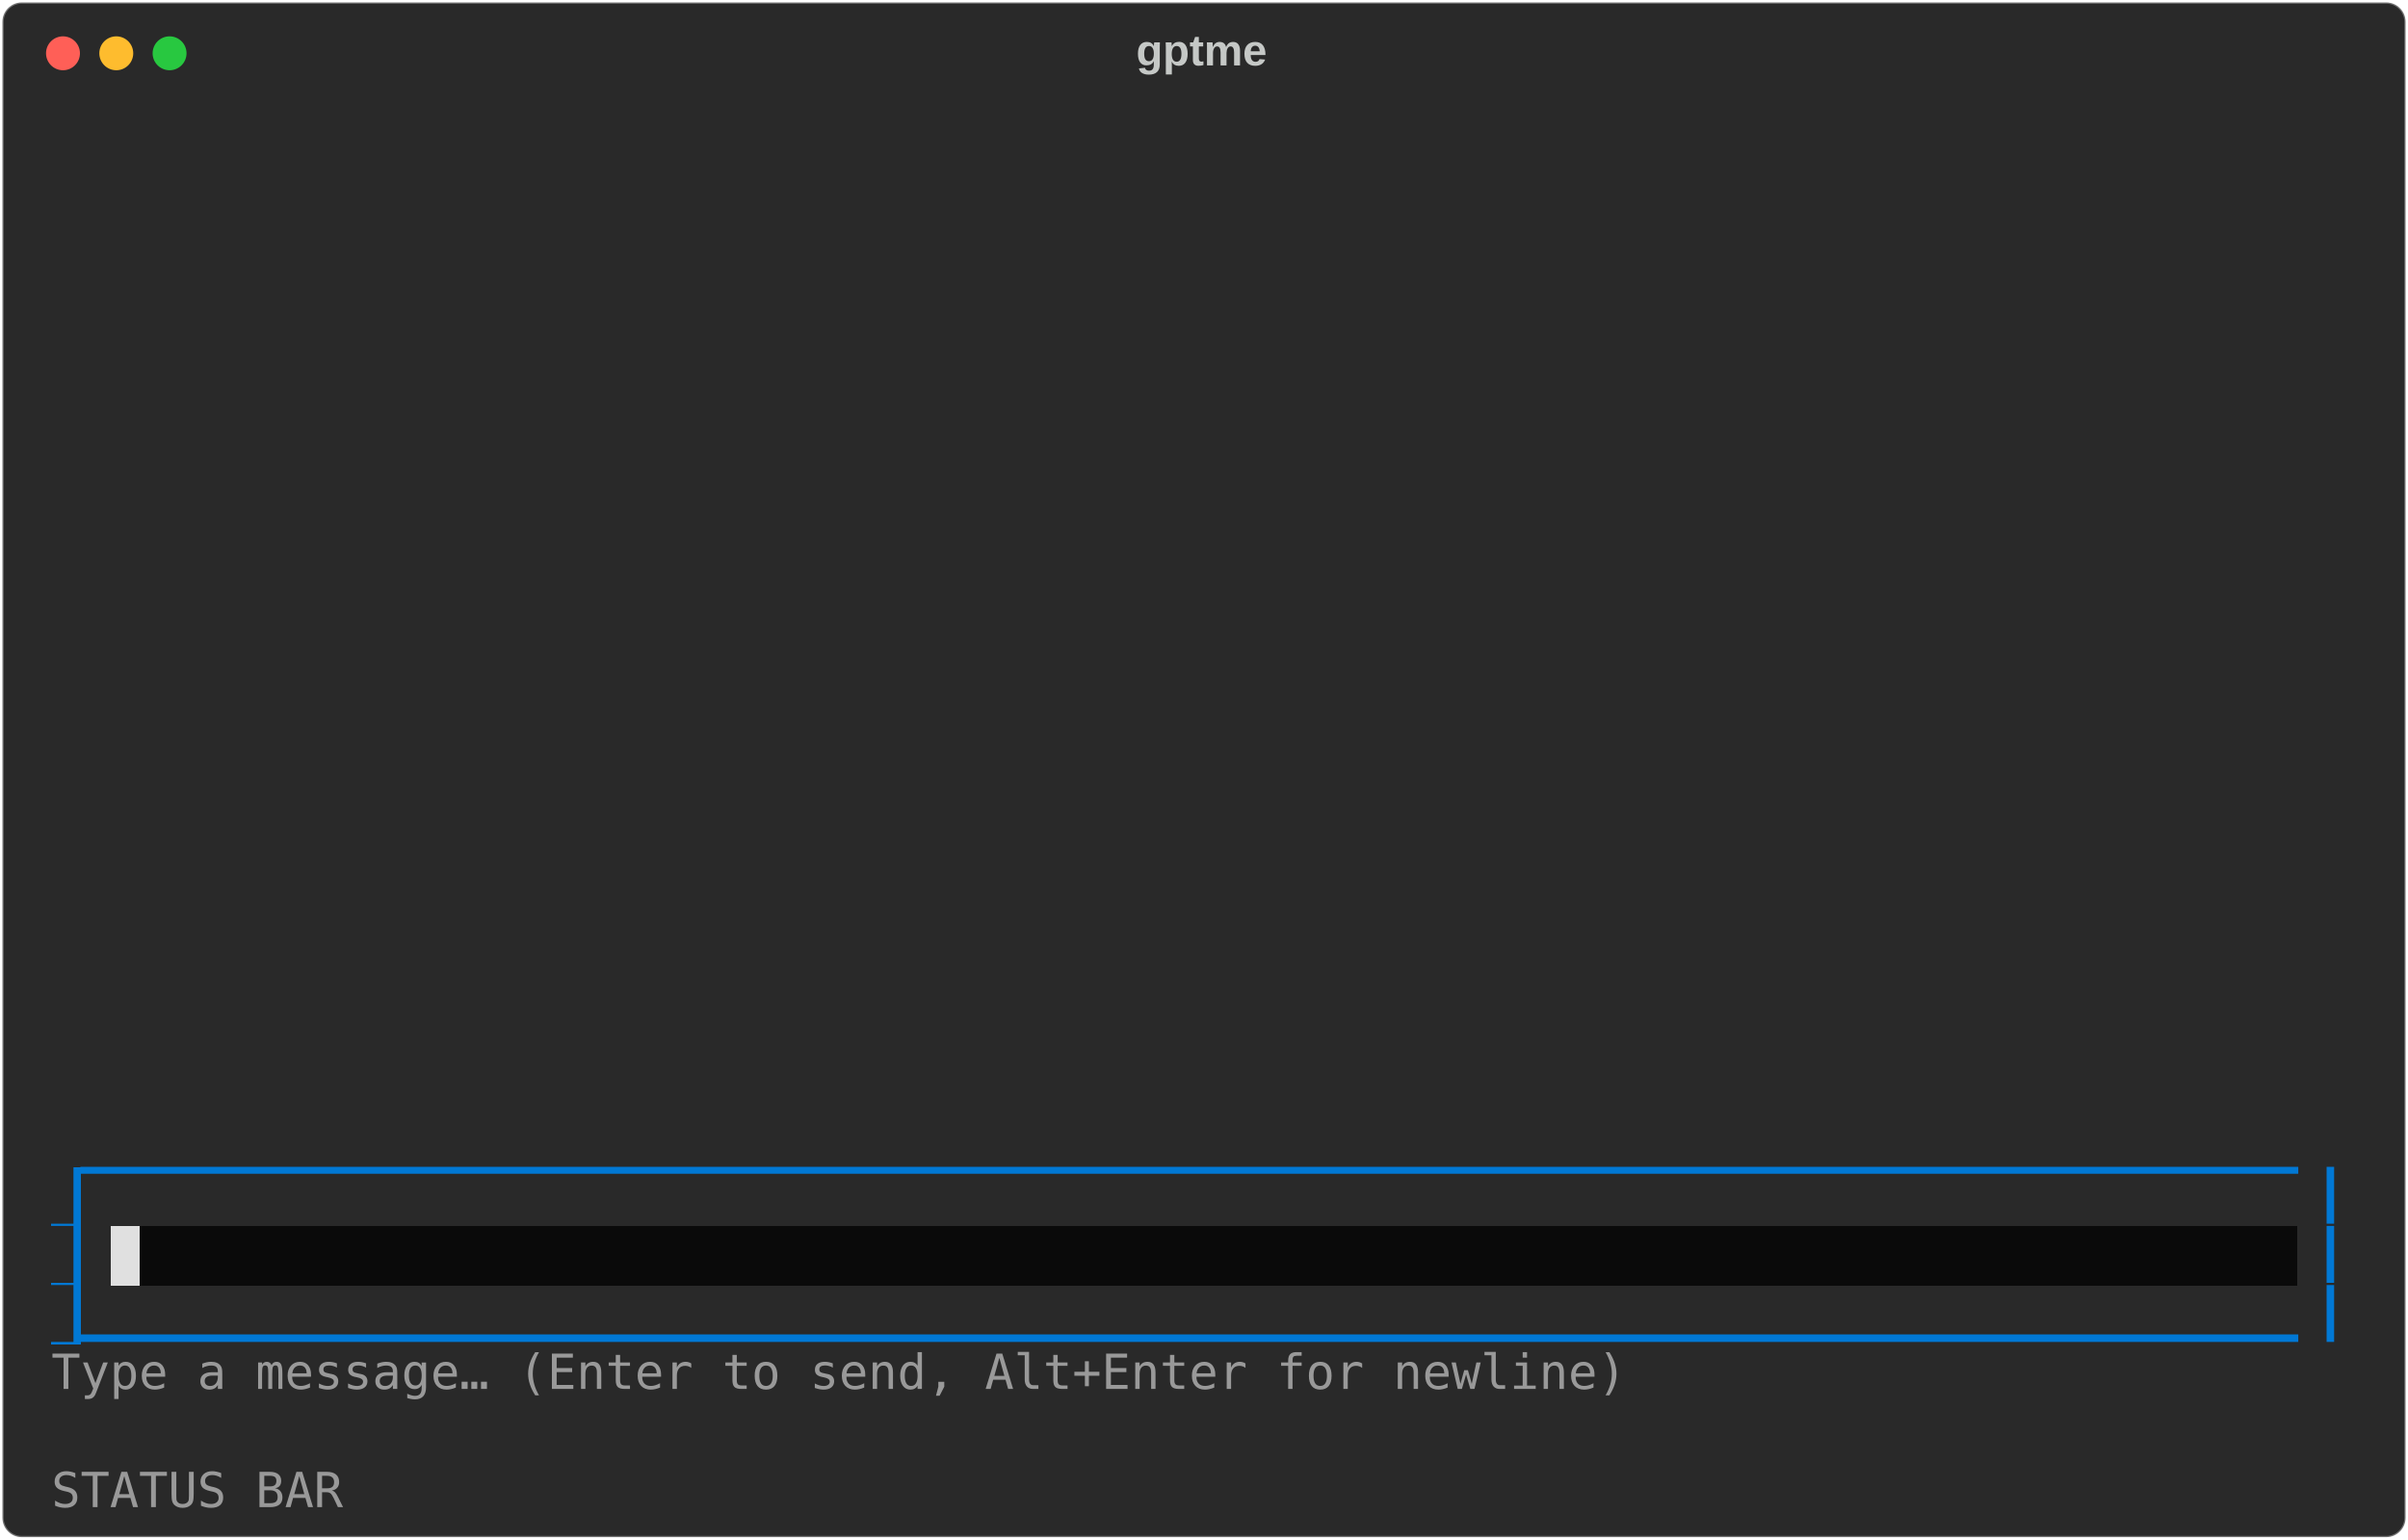
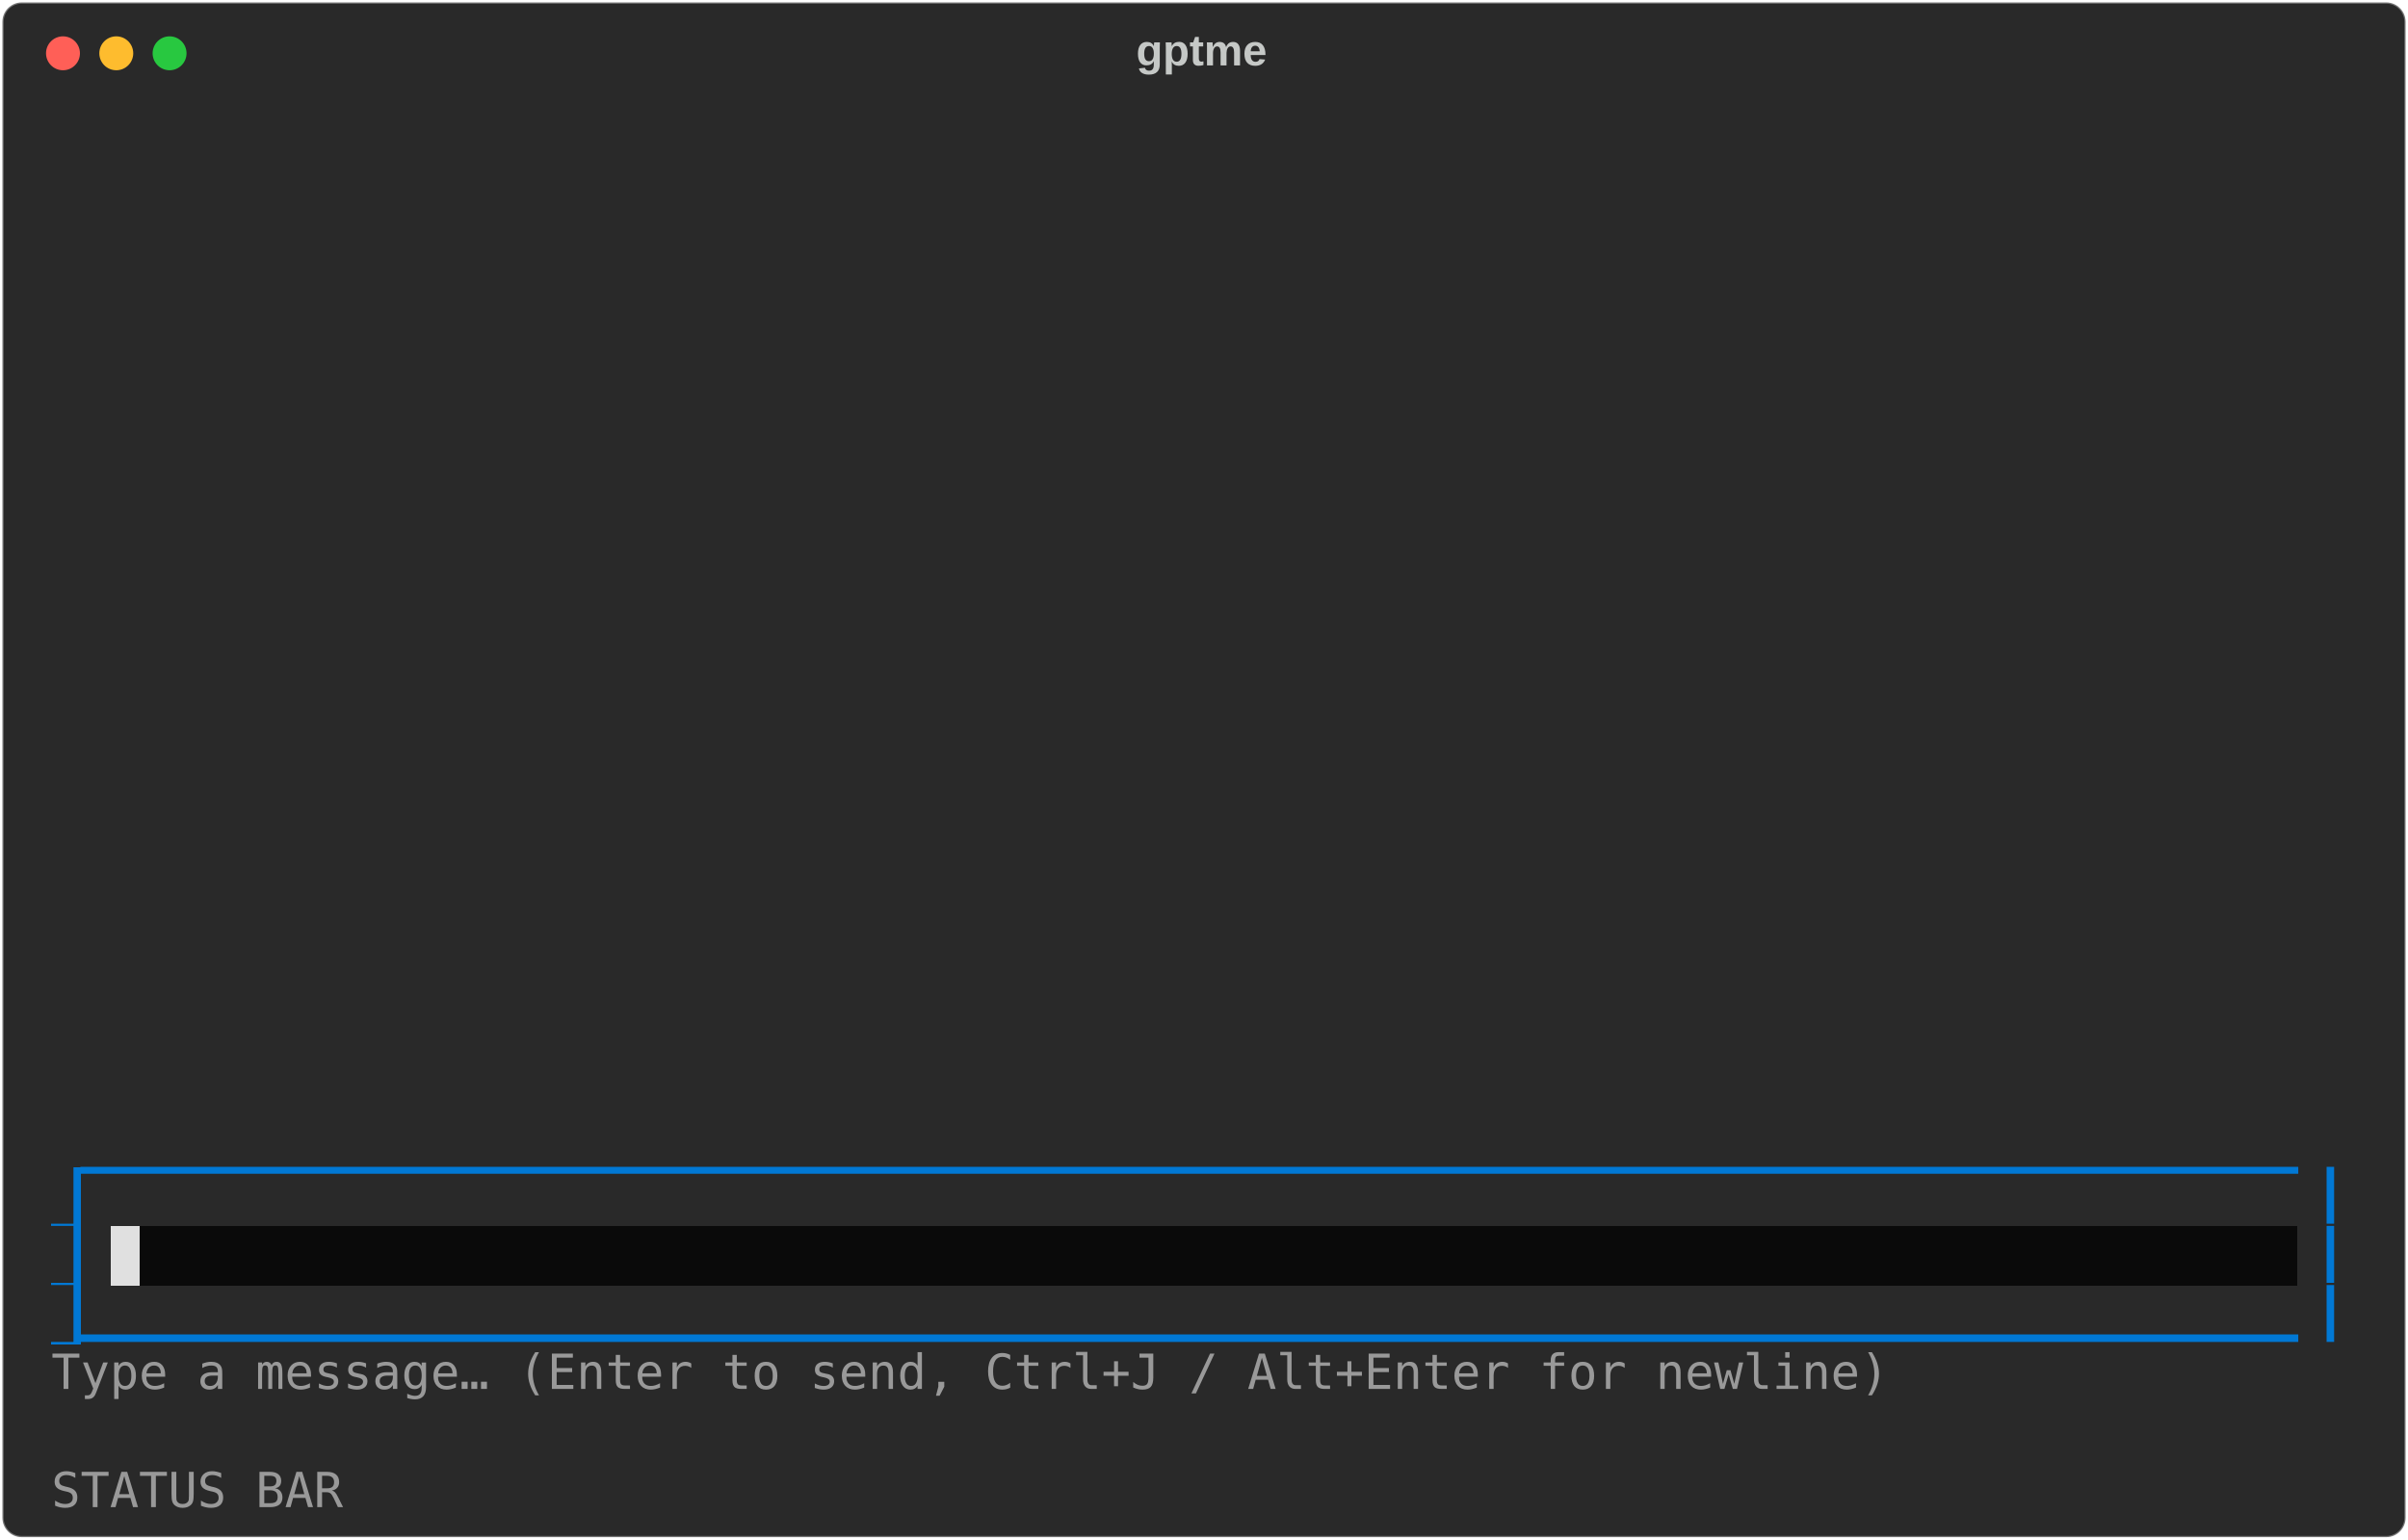
<svg xmlns="http://www.w3.org/2000/svg" class="rich-terminal" viewBox="0 0 994 635.6">
  <style>@font-face {
        font-family: "Fira Code";
        src: local("FiraCode-Regular"),
                url("https://cdnjs.cloudflare.com/ajax/libs/firacode/6.2.0/woff2/FiraCode-Regular.woff2") format("woff2"),
                url("https://cdnjs.cloudflare.com/ajax/libs/firacode/6.2.0/woff/FiraCode-Regular.woff") format("woff");
        font-style: normal;
        font-weight: 400;
    }
    @font-face {
        font-family: "Fira Code";
        src: local("FiraCode-Bold"),
                url("https://cdnjs.cloudflare.com/ajax/libs/firacode/6.2.0/woff2/FiraCode-Bold.woff2") format("woff2"),
                url("https://cdnjs.cloudflare.com/ajax/libs/firacode/6.2.0/woff/FiraCode-Bold.woff") format("woff");
        font-style: bold;
        font-weight: 700;
    }

    .terminal-HASH-matrix {
        font-family: Fira Code, monospace;
        font-size: 20px;
        line-height: 24.4px;
        font-variant-east-asian: full-width;
    }

    .terminal-HASH-title {
        font-size: 18px;
        font-weight: bold;
        font-family: arial;
    }

    .terminal-HASH-r1 { fill: #c5c8c6 }
.terminal-HASH-r2 { fill: #292929 }
.terminal-HASH-r3 { fill: #0178d4 }
.terminal-HASH-r4 { fill: #121212 }
.terminal-HASH-r5 { fill: #e0e0e0 }
.terminal-HASH-r6 { fill: #999999 }
    </style>
  <defs>
    <clipPath id="terminal-HASH-clip-terminal">
      <rect x="0" y="0" width="975.0" height="584.6" />
    </clipPath>
    <clipPath id="terminal-HASH-line-0">
      <rect x="0" y="1.5" width="976" height="24.65" />
    </clipPath>
    <clipPath id="terminal-HASH-line-1">
      <rect x="0" y="25.9" width="976" height="24.65" />
    </clipPath>
    <clipPath id="terminal-HASH-line-2">
      <rect x="0" y="50.3" width="976" height="24.65" />
    </clipPath>
    <clipPath id="terminal-HASH-line-3">
      <rect x="0" y="74.7" width="976" height="24.65" />
    </clipPath>
    <clipPath id="terminal-HASH-line-4">
      <rect x="0" y="99.1" width="976" height="24.65" />
    </clipPath>
    <clipPath id="terminal-HASH-line-5">
      <rect x="0" y="123.5" width="976" height="24.65" />
    </clipPath>
    <clipPath id="terminal-HASH-line-6">
      <rect x="0" y="147.9" width="976" height="24.65" />
    </clipPath>
    <clipPath id="terminal-HASH-line-7">
      <rect x="0" y="172.3" width="976" height="24.65" />
    </clipPath>
    <clipPath id="terminal-HASH-line-8">
      <rect x="0" y="196.7" width="976" height="24.65" />
    </clipPath>
    <clipPath id="terminal-HASH-line-9">
      <rect x="0" y="221.1" width="976" height="24.65" />
    </clipPath>
    <clipPath id="terminal-HASH-line-10">
      <rect x="0" y="245.5" width="976" height="24.65" />
    </clipPath>
    <clipPath id="terminal-HASH-line-11">
      <rect x="0" y="269.9" width="976" height="24.65" />
    </clipPath>
    <clipPath id="terminal-HASH-line-12">
      <rect x="0" y="294.3" width="976" height="24.65" />
    </clipPath>
    <clipPath id="terminal-HASH-line-13">
      <rect x="0" y="318.7" width="976" height="24.65" />
    </clipPath>
    <clipPath id="terminal-HASH-line-14">
      <rect x="0" y="343.1" width="976" height="24.65" />
    </clipPath>
    <clipPath id="terminal-HASH-line-15">
      <rect x="0" y="367.5" width="976" height="24.65" />
    </clipPath>
    <clipPath id="terminal-HASH-line-16">
      <rect x="0" y="391.9" width="976" height="24.65" />
    </clipPath>
    <clipPath id="terminal-HASH-line-17">
      <rect x="0" y="416.3" width="976" height="24.65" />
    </clipPath>
    <clipPath id="terminal-HASH-line-18">
      <rect x="0" y="440.7" width="976" height="24.65" />
    </clipPath>
    <clipPath id="terminal-HASH-line-19">
      <rect x="0" y="465.1" width="976" height="24.65" />
    </clipPath>
    <clipPath id="terminal-HASH-line-20">
      <rect x="0" y="489.5" width="976" height="24.65" />
    </clipPath>
    <clipPath id="terminal-HASH-line-21">
      <rect x="0" y="513.9" width="976" height="24.65" />
    </clipPath>
    <clipPath id="terminal-HASH-line-22">
      <rect x="0" y="538.3" width="976" height="24.65" />
    </clipPath>
  </defs>
  <rect fill="#292929" stroke="rgba(255,255,255,0.35)" stroke-width="1" x="1" y="1" width="992" height="633.6" rx="8" />
  <text class="terminal-HASH-title" fill="#c5c8c6" text-anchor="middle" x="496" y="27">gptme</text>
  <g transform="translate(26,22)">
    <circle cx="0" cy="0" r="7" fill="#ff5f57" />
    <circle cx="22" cy="0" r="7" fill="#febc2e" />
    <circle cx="44" cy="0" r="7" fill="#28c840" />
  </g>
  <g transform="translate(9, 41)" clip-path="url(#terminal-HASH-clip-terminal)">
    <rect fill="#0178d4" x="12.2" y="440.7" width="12.2" height="24.65" shape-rendering="crispEdges" />
    <rect fill="#0178d4" x="12.2" y="465.1" width="12.2" height="24.65" shape-rendering="crispEdges" />
    <rect fill="#e0e0e0" x="36.6" y="465.1" width="12.2" height="24.65" shape-rendering="crispEdges" />
    <rect fill="#0a0a0a" x="48.8" y="465.1" width="890.6" height="24.65" shape-rendering="crispEdges" />
    <rect fill="#0178d4" x="12.2" y="489.5" width="12.2" height="24.65" shape-rendering="crispEdges" />
    <g class="terminal-HASH-matrix">
      <text class="terminal-HASH-r1" x="976" y="20" textLength="12.2" clip-path="url(#terminal-HASH-line-0)" />
      <text class="terminal-HASH-r1" x="976" y="44.4" textLength="12.2" clip-path="url(#terminal-HASH-line-1)" />
      <text class="terminal-HASH-r1" x="976" y="68.8" textLength="12.2" clip-path="url(#terminal-HASH-line-2)" />
      <text class="terminal-HASH-r1" x="976" y="93.2" textLength="12.2" clip-path="url(#terminal-HASH-line-3)" />
      <text class="terminal-HASH-r1" x="976" y="117.6" textLength="12.2" clip-path="url(#terminal-HASH-line-4)" />
      <text class="terminal-HASH-r1" x="976" y="142" textLength="12.2" clip-path="url(#terminal-HASH-line-5)" />
      <text class="terminal-HASH-r1" x="976" y="166.4" textLength="12.2" clip-path="url(#terminal-HASH-line-6)" />
      <text class="terminal-HASH-r1" x="976" y="190.8" textLength="12.2" clip-path="url(#terminal-HASH-line-7)" />
      <text class="terminal-HASH-r1" x="976" y="215.2" textLength="12.2" clip-path="url(#terminal-HASH-line-8)" />
      <text class="terminal-HASH-r1" x="976" y="239.6" textLength="12.2" clip-path="url(#terminal-HASH-line-9)" />
      <text class="terminal-HASH-r1" x="976" y="264" textLength="12.2" clip-path="url(#terminal-HASH-line-10)" />
      <text class="terminal-HASH-r1" x="976" y="288.4" textLength="12.2" clip-path="url(#terminal-HASH-line-11)" />
      <text class="terminal-HASH-r1" x="976" y="312.8" textLength="12.2" clip-path="url(#terminal-HASH-line-12)" />
      <text class="terminal-HASH-r1" x="976" y="337.2" textLength="12.2" clip-path="url(#terminal-HASH-line-13)" />
      <text class="terminal-HASH-r1" x="976" y="361.6" textLength="12.2" clip-path="url(#terminal-HASH-line-14)" />
      <text class="terminal-HASH-r1" x="976" y="386" textLength="12.2" clip-path="url(#terminal-HASH-line-15)" />
      <text class="terminal-HASH-r1" x="976" y="410.4" textLength="12.2" clip-path="url(#terminal-HASH-line-16)" />
      <text class="terminal-HASH-r1" x="976" y="434.8" textLength="12.2" clip-path="url(#terminal-HASH-line-17)" />
      <text class="terminal-HASH-r2" x="12.2" y="459.2" textLength="12.2" clip-path="url(#terminal-HASH-line-18)">▊</text>
      <text class="terminal-HASH-r3" x="24.4" y="459.2" textLength="927.2" clip-path="url(#terminal-HASH-line-18)">▔▔▔▔▔▔▔▔▔▔▔▔▔▔▔▔▔▔▔▔▔▔▔▔▔▔▔▔▔▔▔▔▔▔▔▔▔▔▔▔▔▔▔▔▔▔▔▔▔▔▔▔▔▔▔▔▔▔▔▔▔▔▔▔▔▔▔▔▔▔▔▔▔▔▔▔</text>
      <text class="terminal-HASH-r3" x="951.6" y="459.2" textLength="12.2" clip-path="url(#terminal-HASH-line-18)">▎</text>
      <text class="terminal-HASH-r1" x="976" y="459.2" textLength="12.2" clip-path="url(#terminal-HASH-line-18)" />
      <text class="terminal-HASH-r2" x="12.2" y="483.6" textLength="12.2" clip-path="url(#terminal-HASH-line-19)">▊</text>
      <text class="terminal-HASH-r3" x="951.6" y="483.6" textLength="12.2" clip-path="url(#terminal-HASH-line-19)">▎</text>
      <text class="terminal-HASH-r1" x="976" y="483.6" textLength="12.2" clip-path="url(#terminal-HASH-line-19)" />
      <text class="terminal-HASH-r2" x="12.2" y="508" textLength="12.2" clip-path="url(#terminal-HASH-line-20)">▊</text>
      <text class="terminal-HASH-r3" x="24.4" y="508" textLength="927.2" clip-path="url(#terminal-HASH-line-20)">▁▁▁▁▁▁▁▁▁▁▁▁▁▁▁▁▁▁▁▁▁▁▁▁▁▁▁▁▁▁▁▁▁▁▁▁▁▁▁▁▁▁▁▁▁▁▁▁▁▁▁▁▁▁▁▁▁▁▁▁▁▁▁▁▁▁▁▁▁▁▁▁▁▁▁▁</text>
      <text class="terminal-HASH-r3" x="951.6" y="508" textLength="12.2" clip-path="url(#terminal-HASH-line-20)">▎</text>
      <text class="terminal-HASH-r1" x="976" y="508" textLength="12.2" clip-path="url(#terminal-HASH-line-20)" />
-       <text class="terminal-HASH-r6" x="12.2" y="532.4" textLength="658.8" clip-path="url(#terminal-HASH-line-21)">Type a message… (Enter to send, Alt+Enter for newline)</text>
+       <text class="terminal-HASH-r6" x="12.2" y="532.4" textLength="768.6" clip-path="url(#terminal-HASH-line-21)">Type a message… (Enter to send, Ctrl+J / Alt+Enter for newline)</text>
      <text class="terminal-HASH-r1" x="976" y="532.4" textLength="12.2" clip-path="url(#terminal-HASH-line-21)" />
      <text class="terminal-HASH-r1" x="976" y="556.8" textLength="12.2" clip-path="url(#terminal-HASH-line-22)" />
      <text class="terminal-HASH-r6" x="12.2" y="581.2" textLength="0" clip-path="url(#terminal-HASH-line-STATUS)">STATUS_BAR</text>
    </g>
  </g>
</svg>
